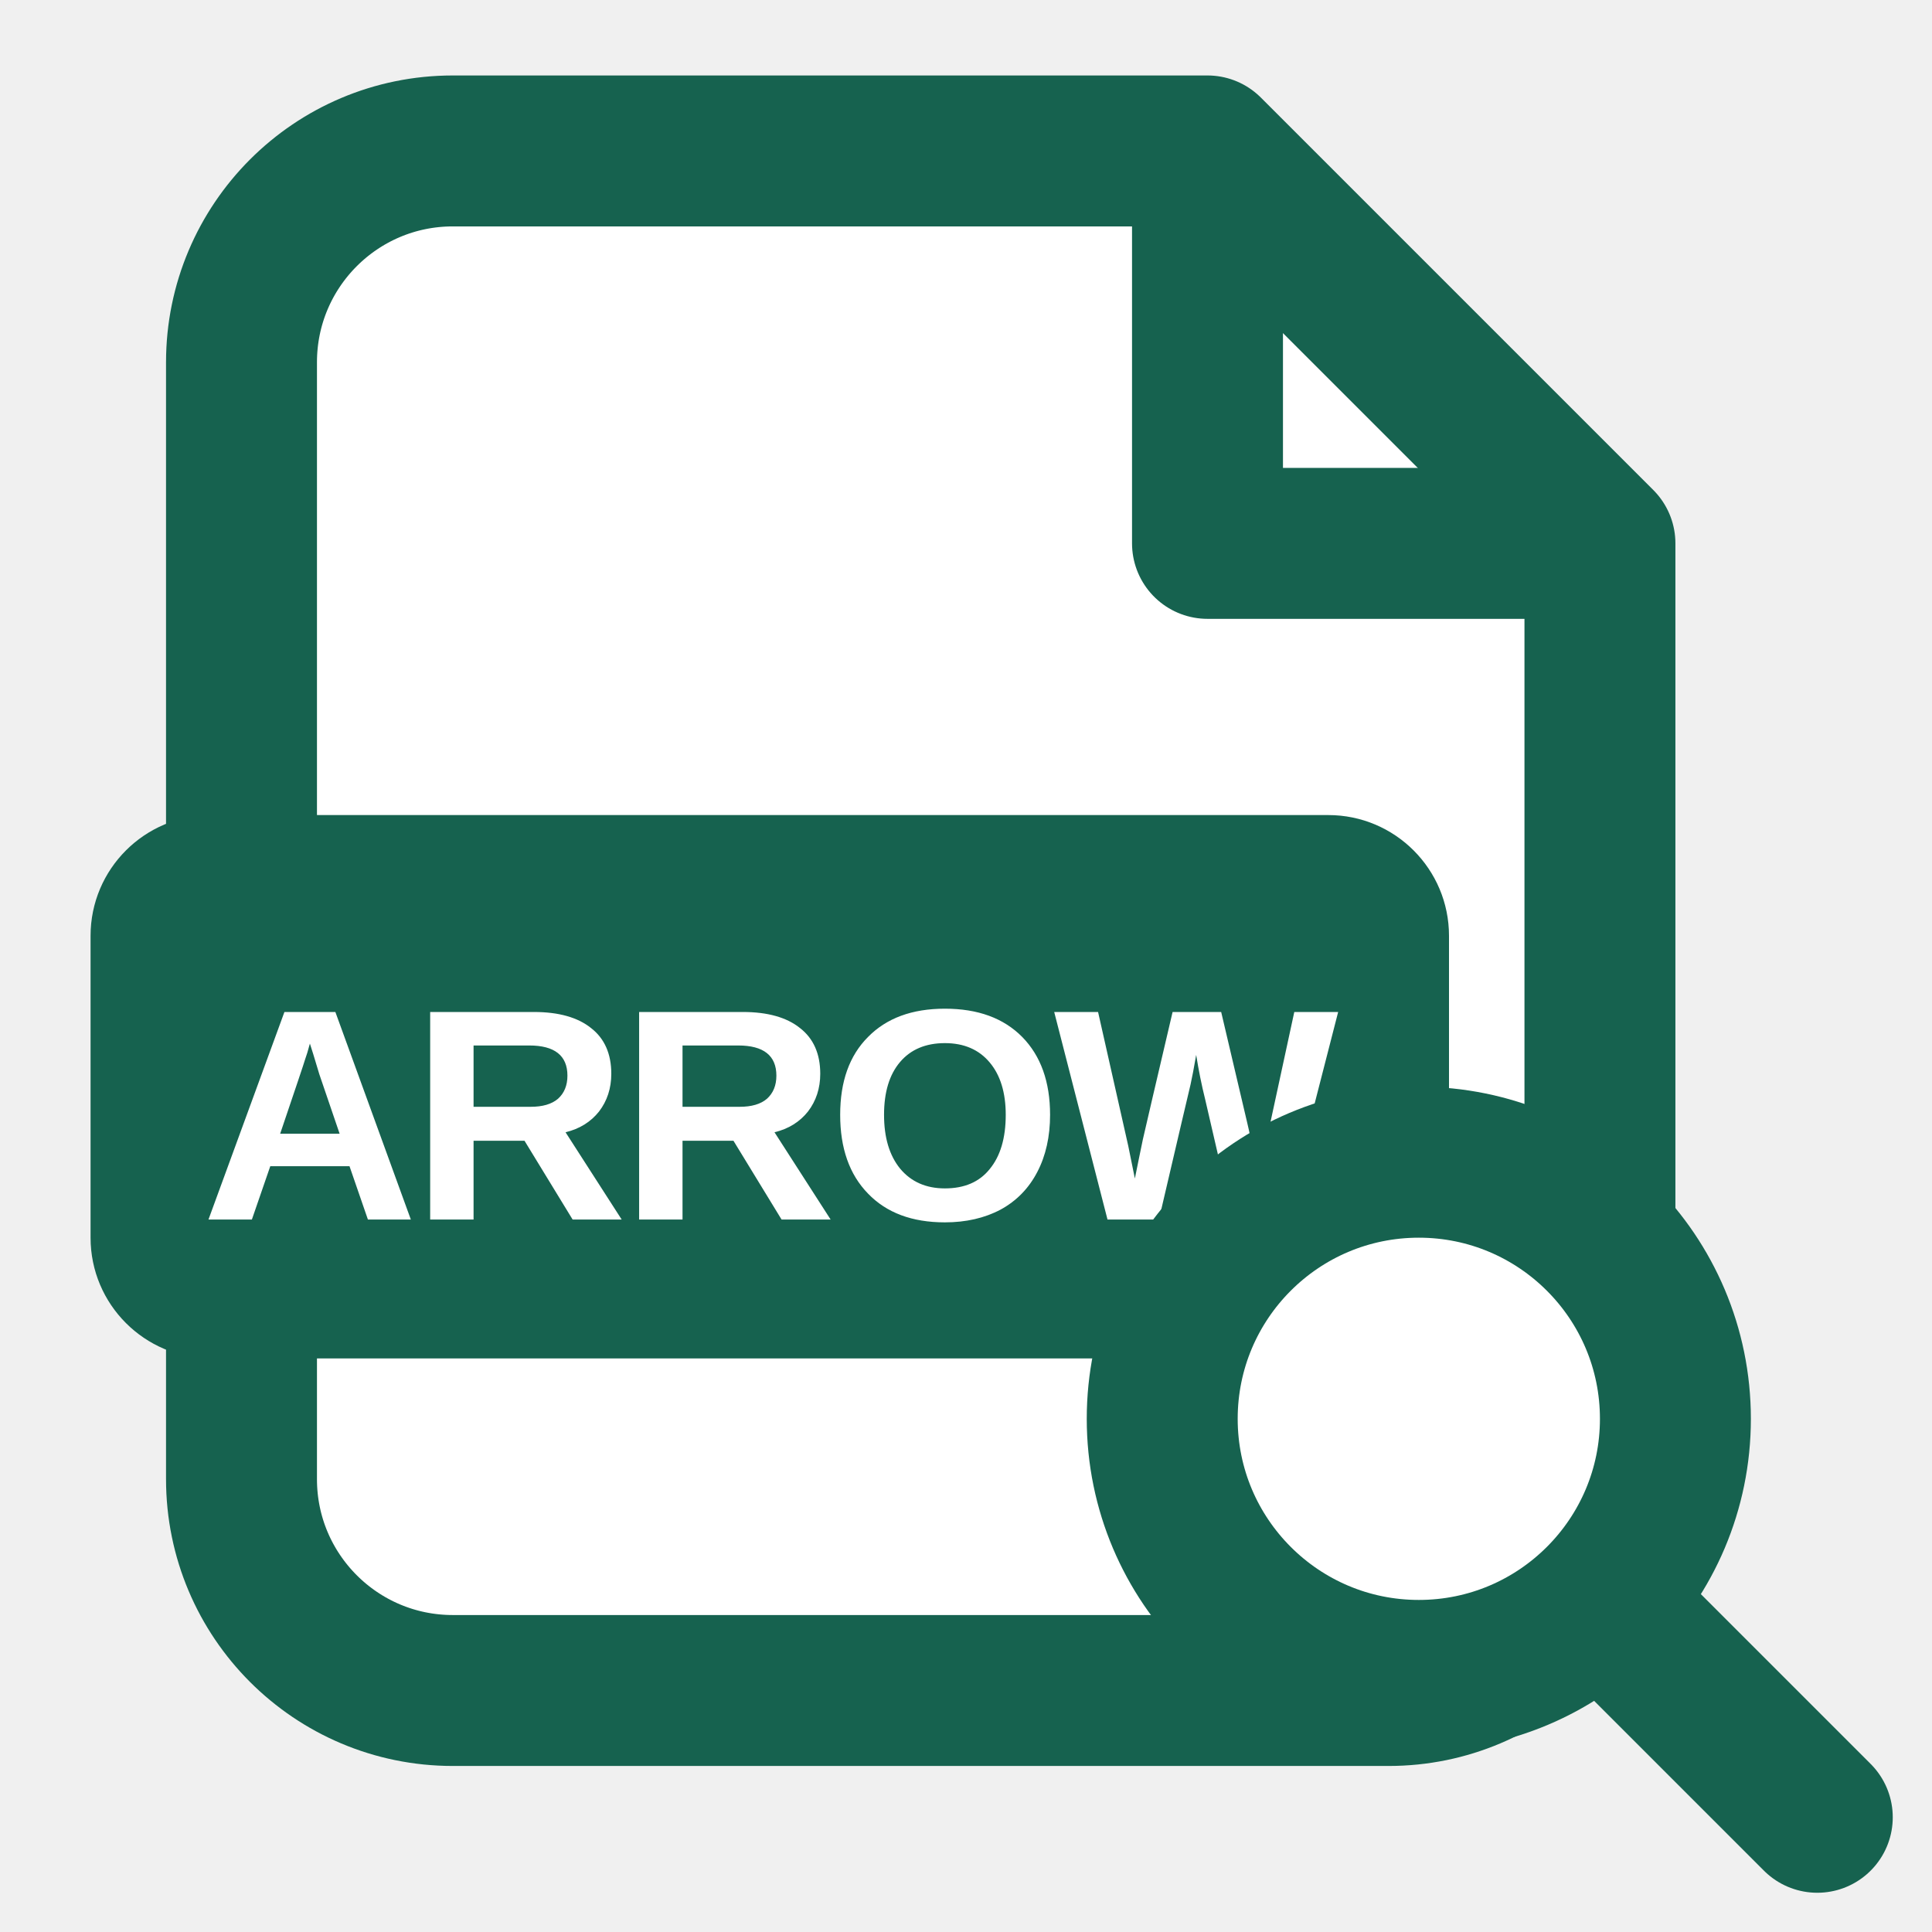
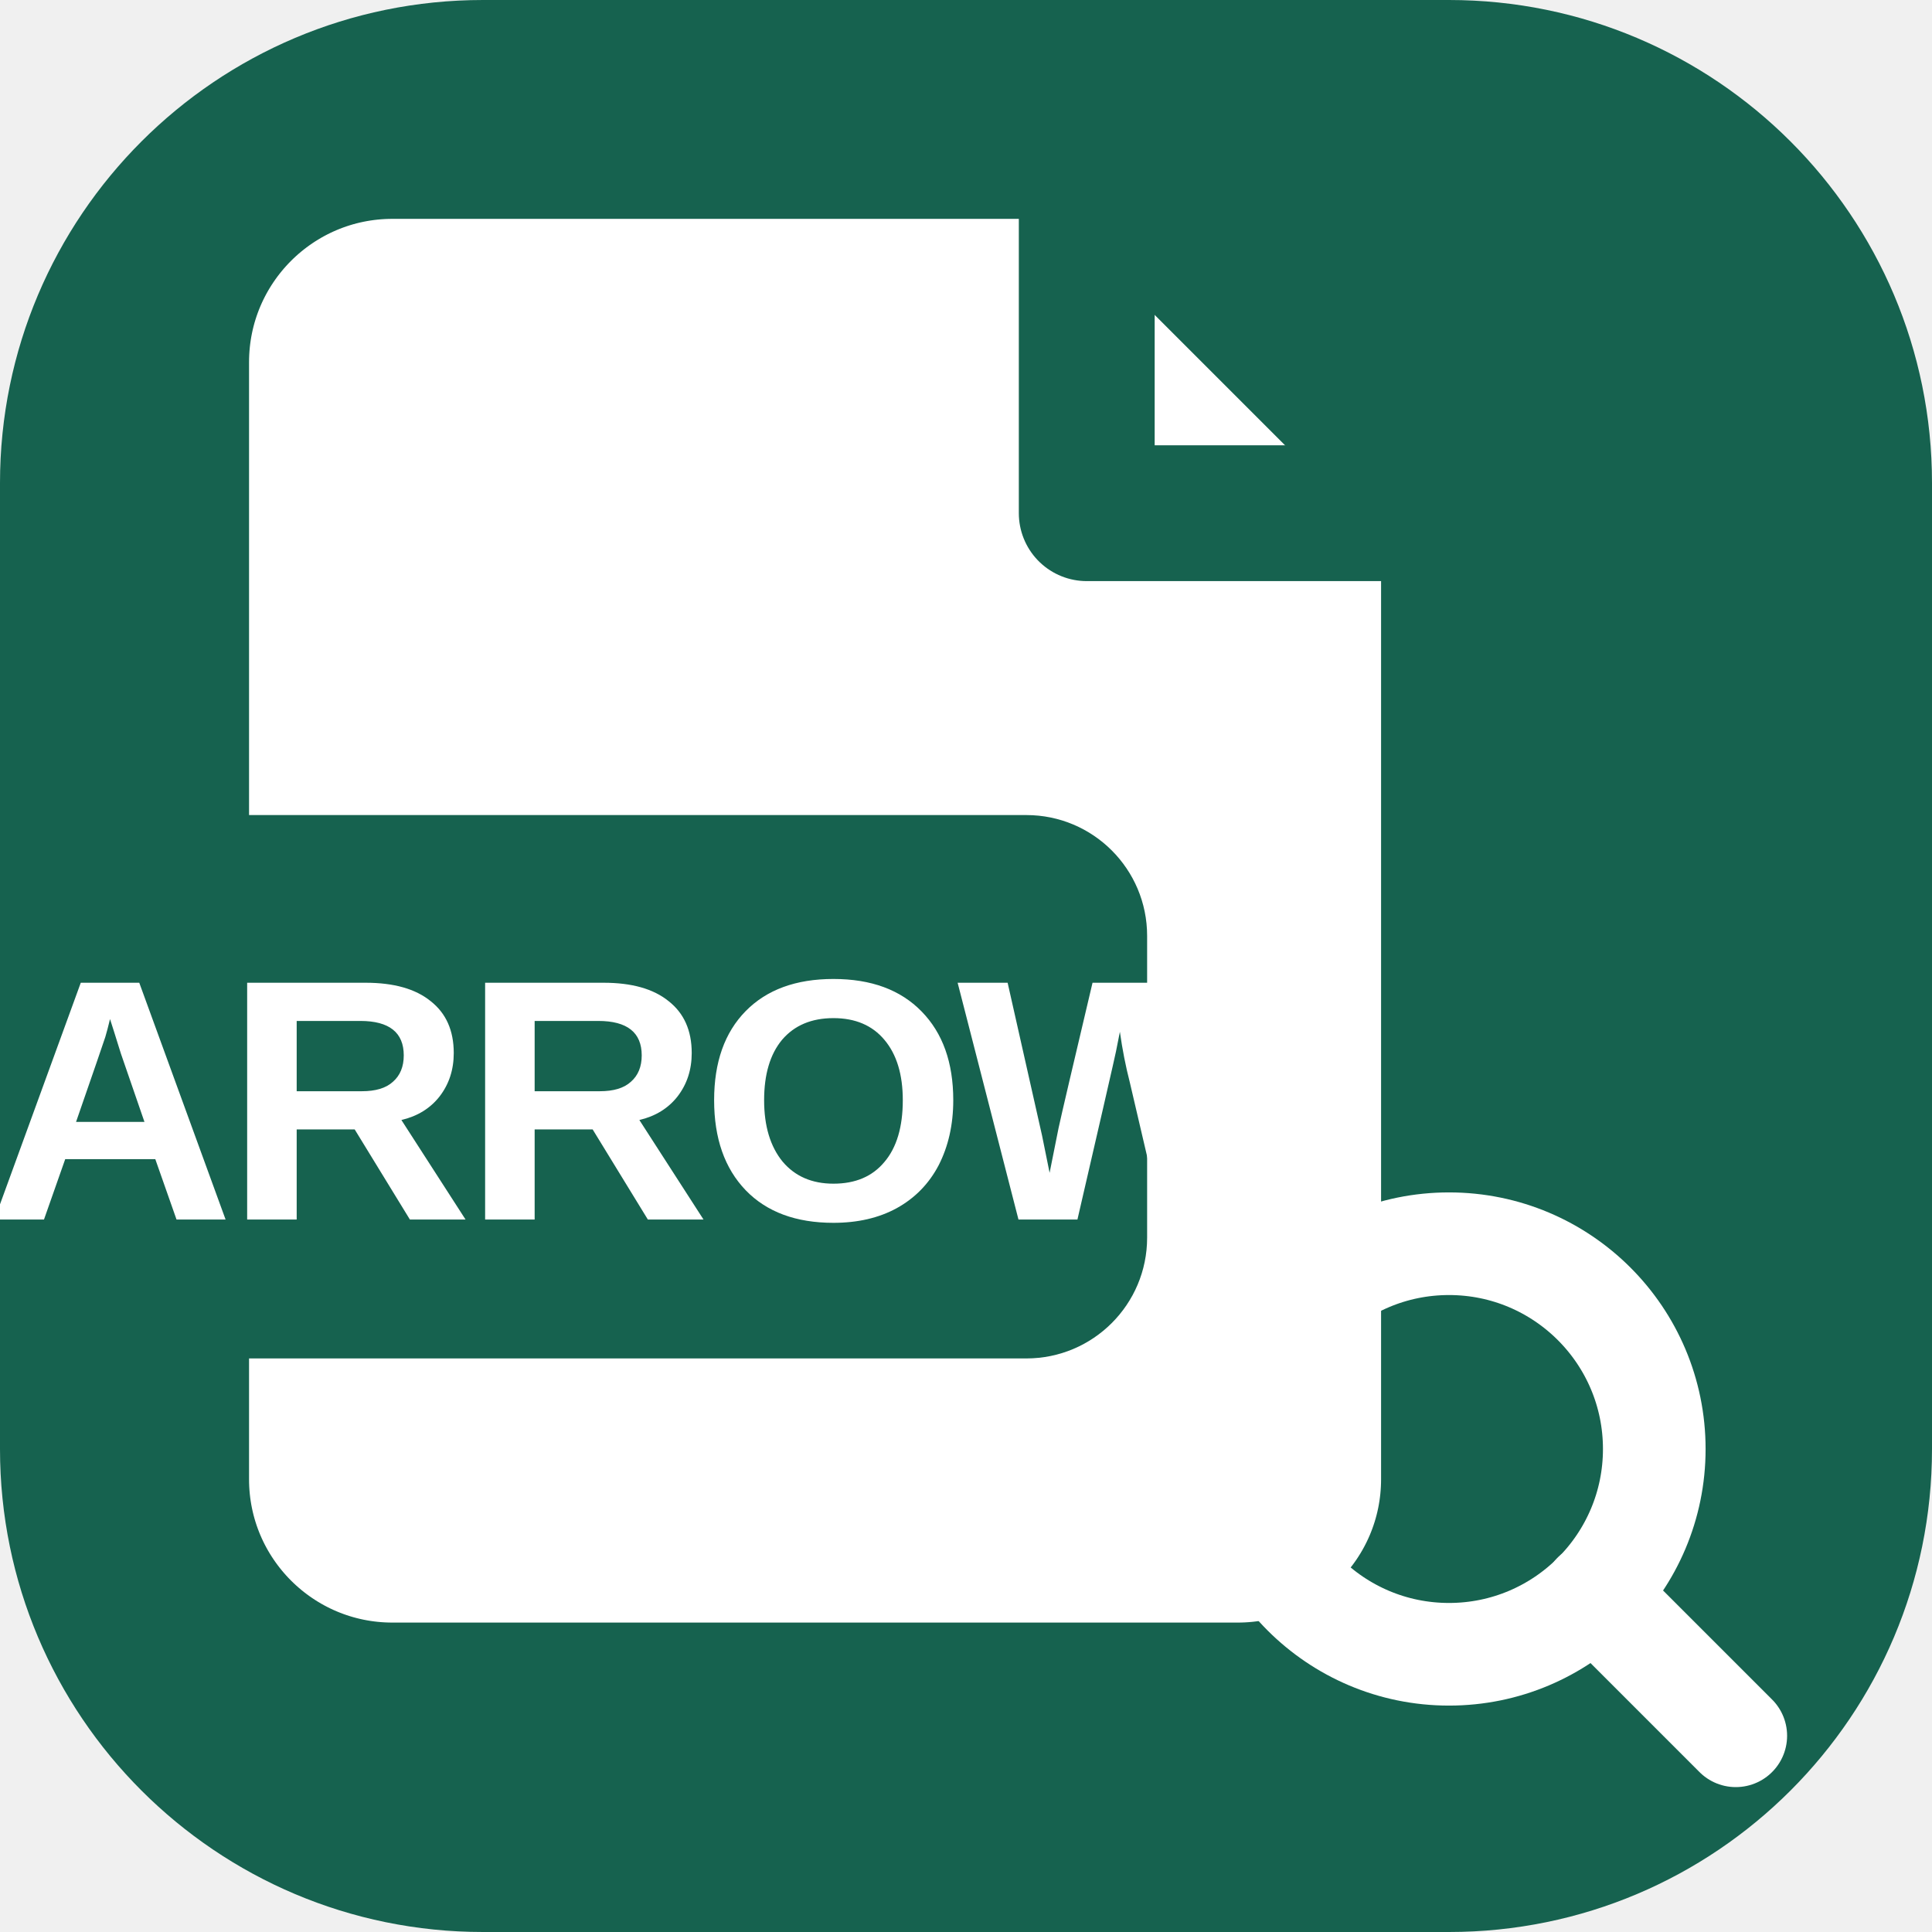
- <svg xmlns="http://www.w3.org/2000/svg" viewBox="0 0 64 64" role="img" aria-label="ARROW Viewer">
-   <path d="M15 5h25l13 13v31a7 7 0 0 1-7 7H15a7 7 0 0 1-7-7V12a7 7 0 0 1 7-7Z" fill="#fff" stroke="#16624F" stroke-width="5" stroke-linejoin="round" />
-   <path d="M40 5v13h13" fill="none" stroke="#16624F" stroke-width="5" stroke-linejoin="round" />
-   <rect x="3" y="27" width="45" height="18" rx="4" fill="#16624F" />
-   <text x="25.5" y="40.4" fill="#fff" font-family="Arial,Helvetica,sans-serif" font-size="10.0" font-weight="800" text-anchor="middle" letter-spacing="-.3">ARROW</text>
-   <circle cx="47" cy="47" r="8.5" fill="#fff" stroke="#16624F" stroke-width="5" />
-   <path d="m53.2 53.2 7 7" fill="none" stroke="#16624F" stroke-width="5" stroke-linecap="round" />
+ <svg xmlns="http://www.w3.org/2000/svg" viewBox="0 0 64 64" role="img" aria-label="Arrow Viewer">
+   <rect x="0" y="0" width="64" height="64" rx="16" fill="#16624F" />
+   <path d="M13 5h23l12 12v32a7 7 0 0 1-7 7H13a7 7 0 0 1-7-7V12a7 7 0 0 1 7-7Z" fill="#fff" stroke="#16624F" stroke-width="4.5" stroke-linejoin="round" />
+   <path d="M36 5v12h12" fill="none" stroke="#16624F" stroke-width="4.5" stroke-linejoin="round" />
+   <rect x="4" y="27" width="34" height="18" rx="4" fill="#16624F" />
+   <text x="21" y="40.4" fill="#fff" font-family="Arial,Helvetica,sans-serif" font-size="11.4" font-weight="800" text-anchor="middle" letter-spacing="-0.35">ARROW</text>
+   <circle cx="48" cy="48" r="6.8" fill="none" stroke="#fff" stroke-width="3.4" />
+   <path d="m52.8 52.8 4.7 4.7" fill="none" stroke="#fff" stroke-width="3.4" stroke-linecap="round" />
</svg>
